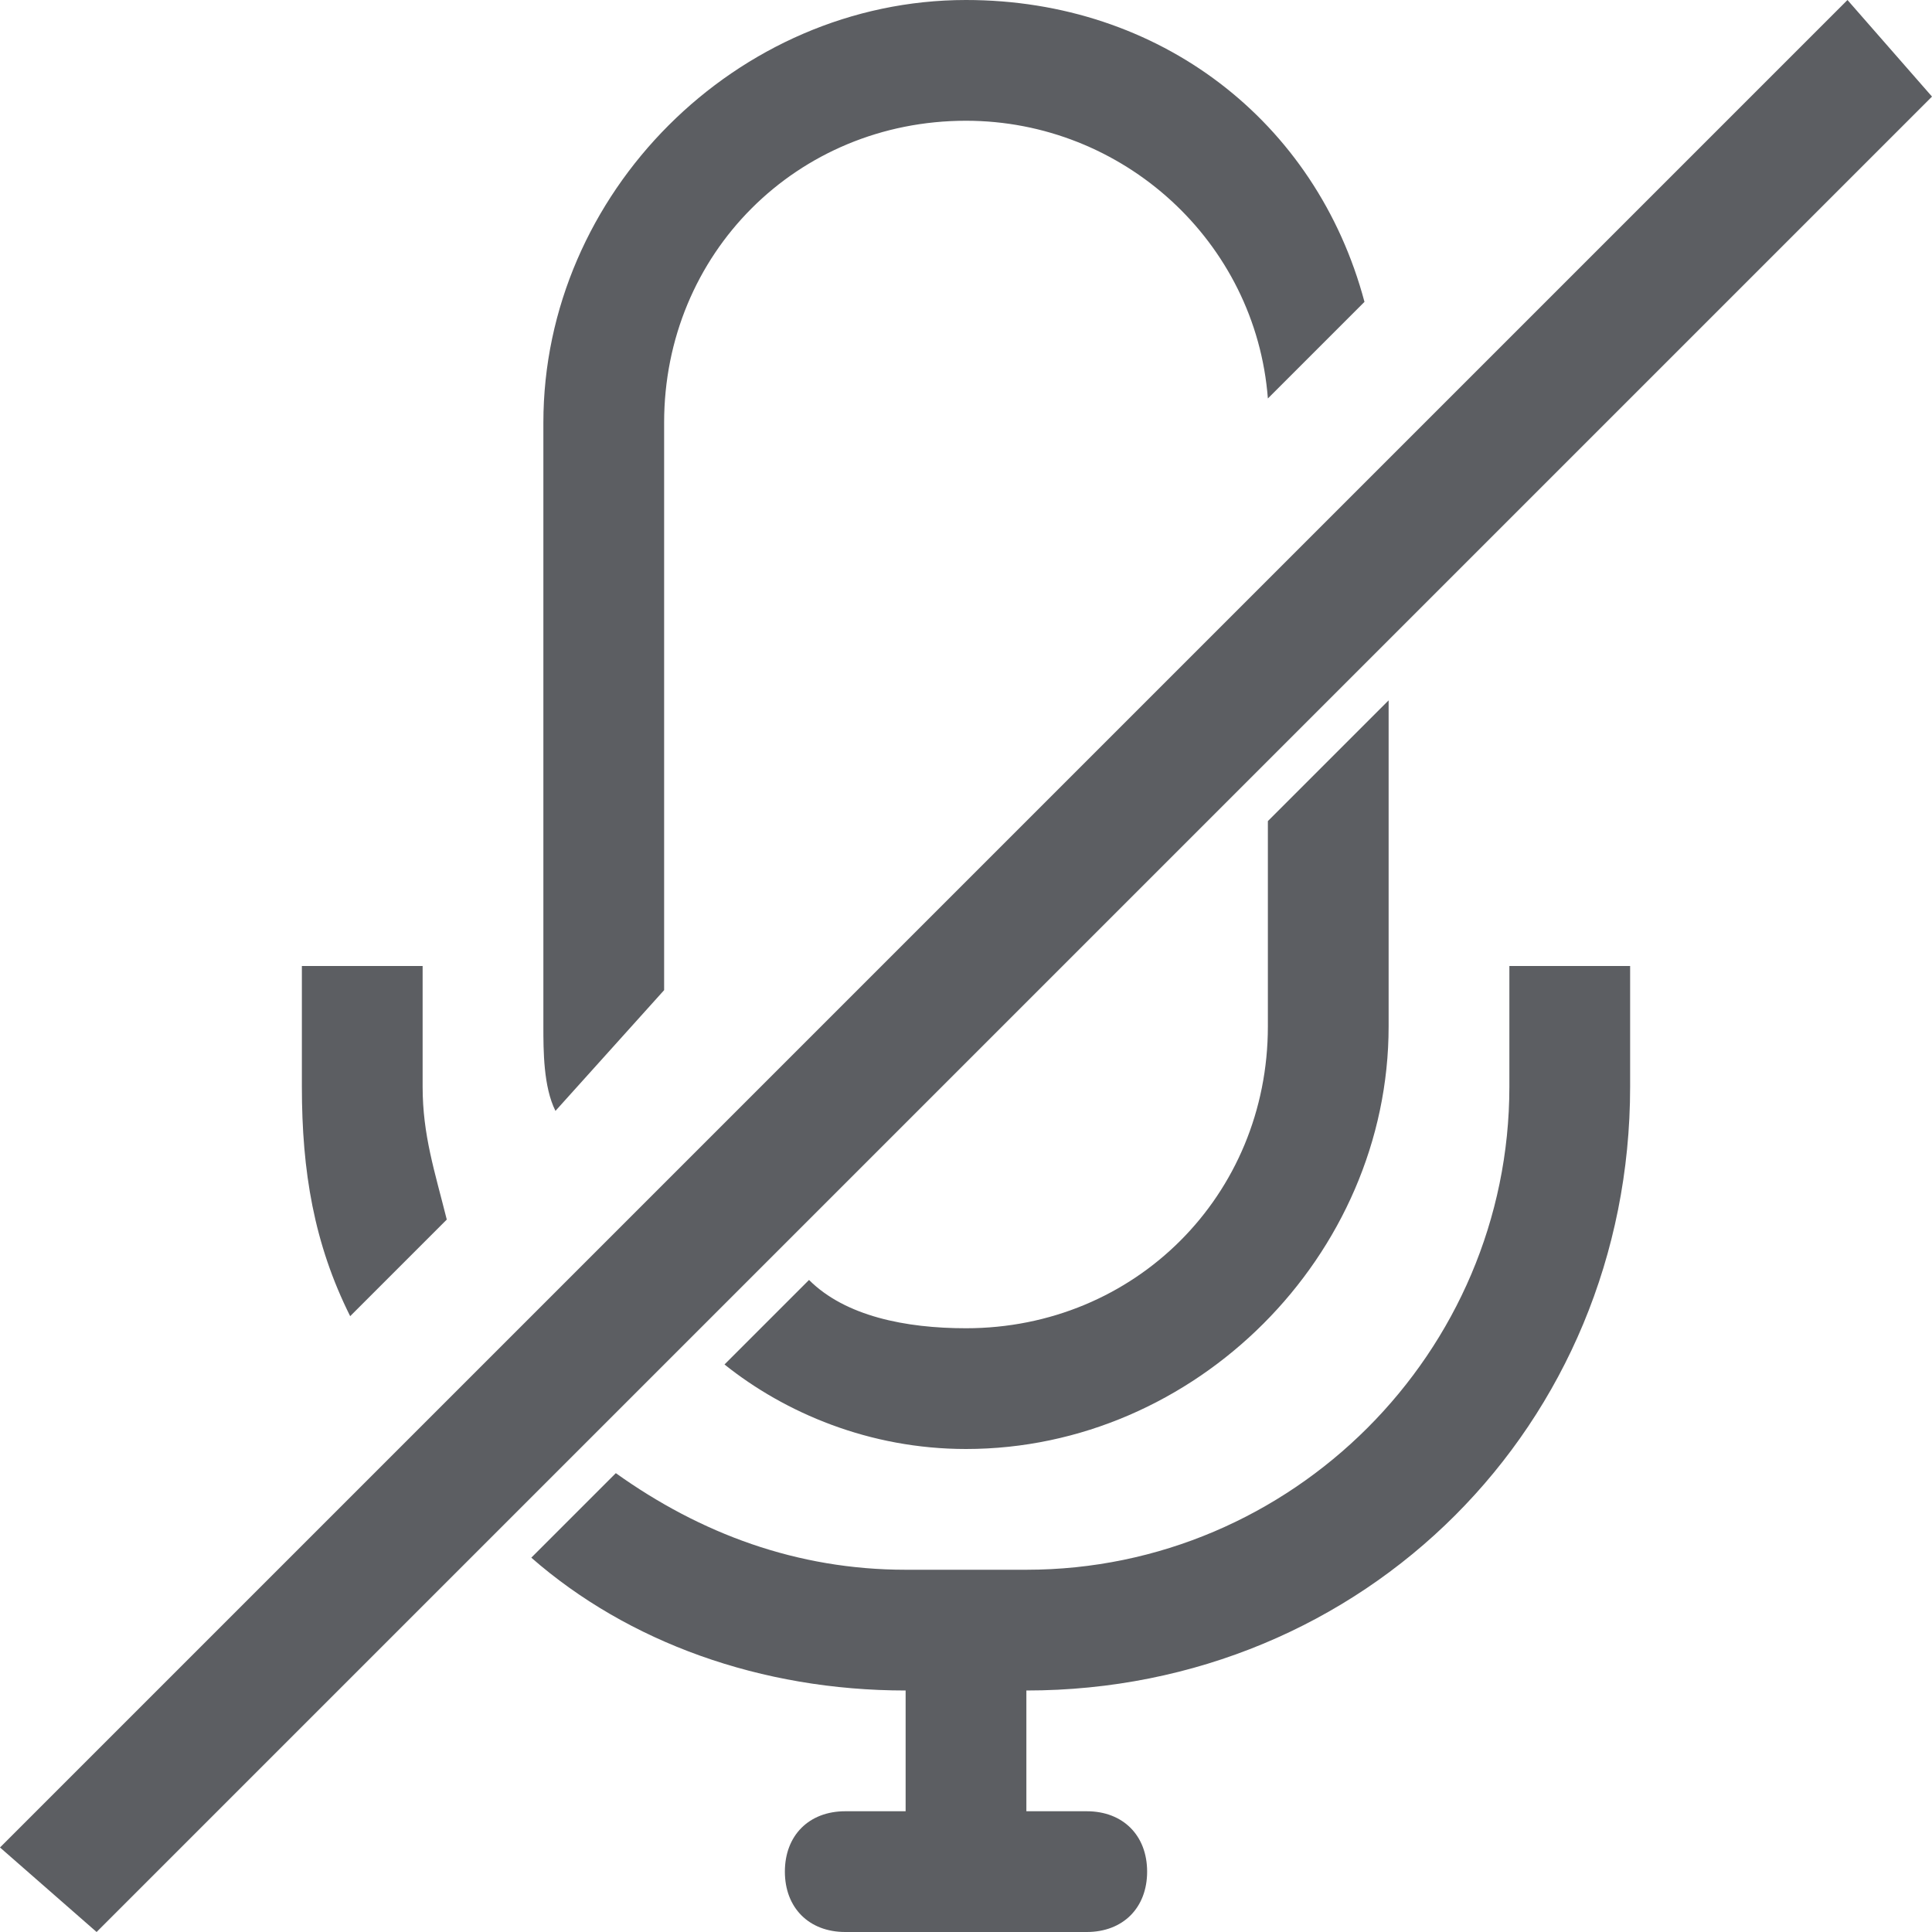
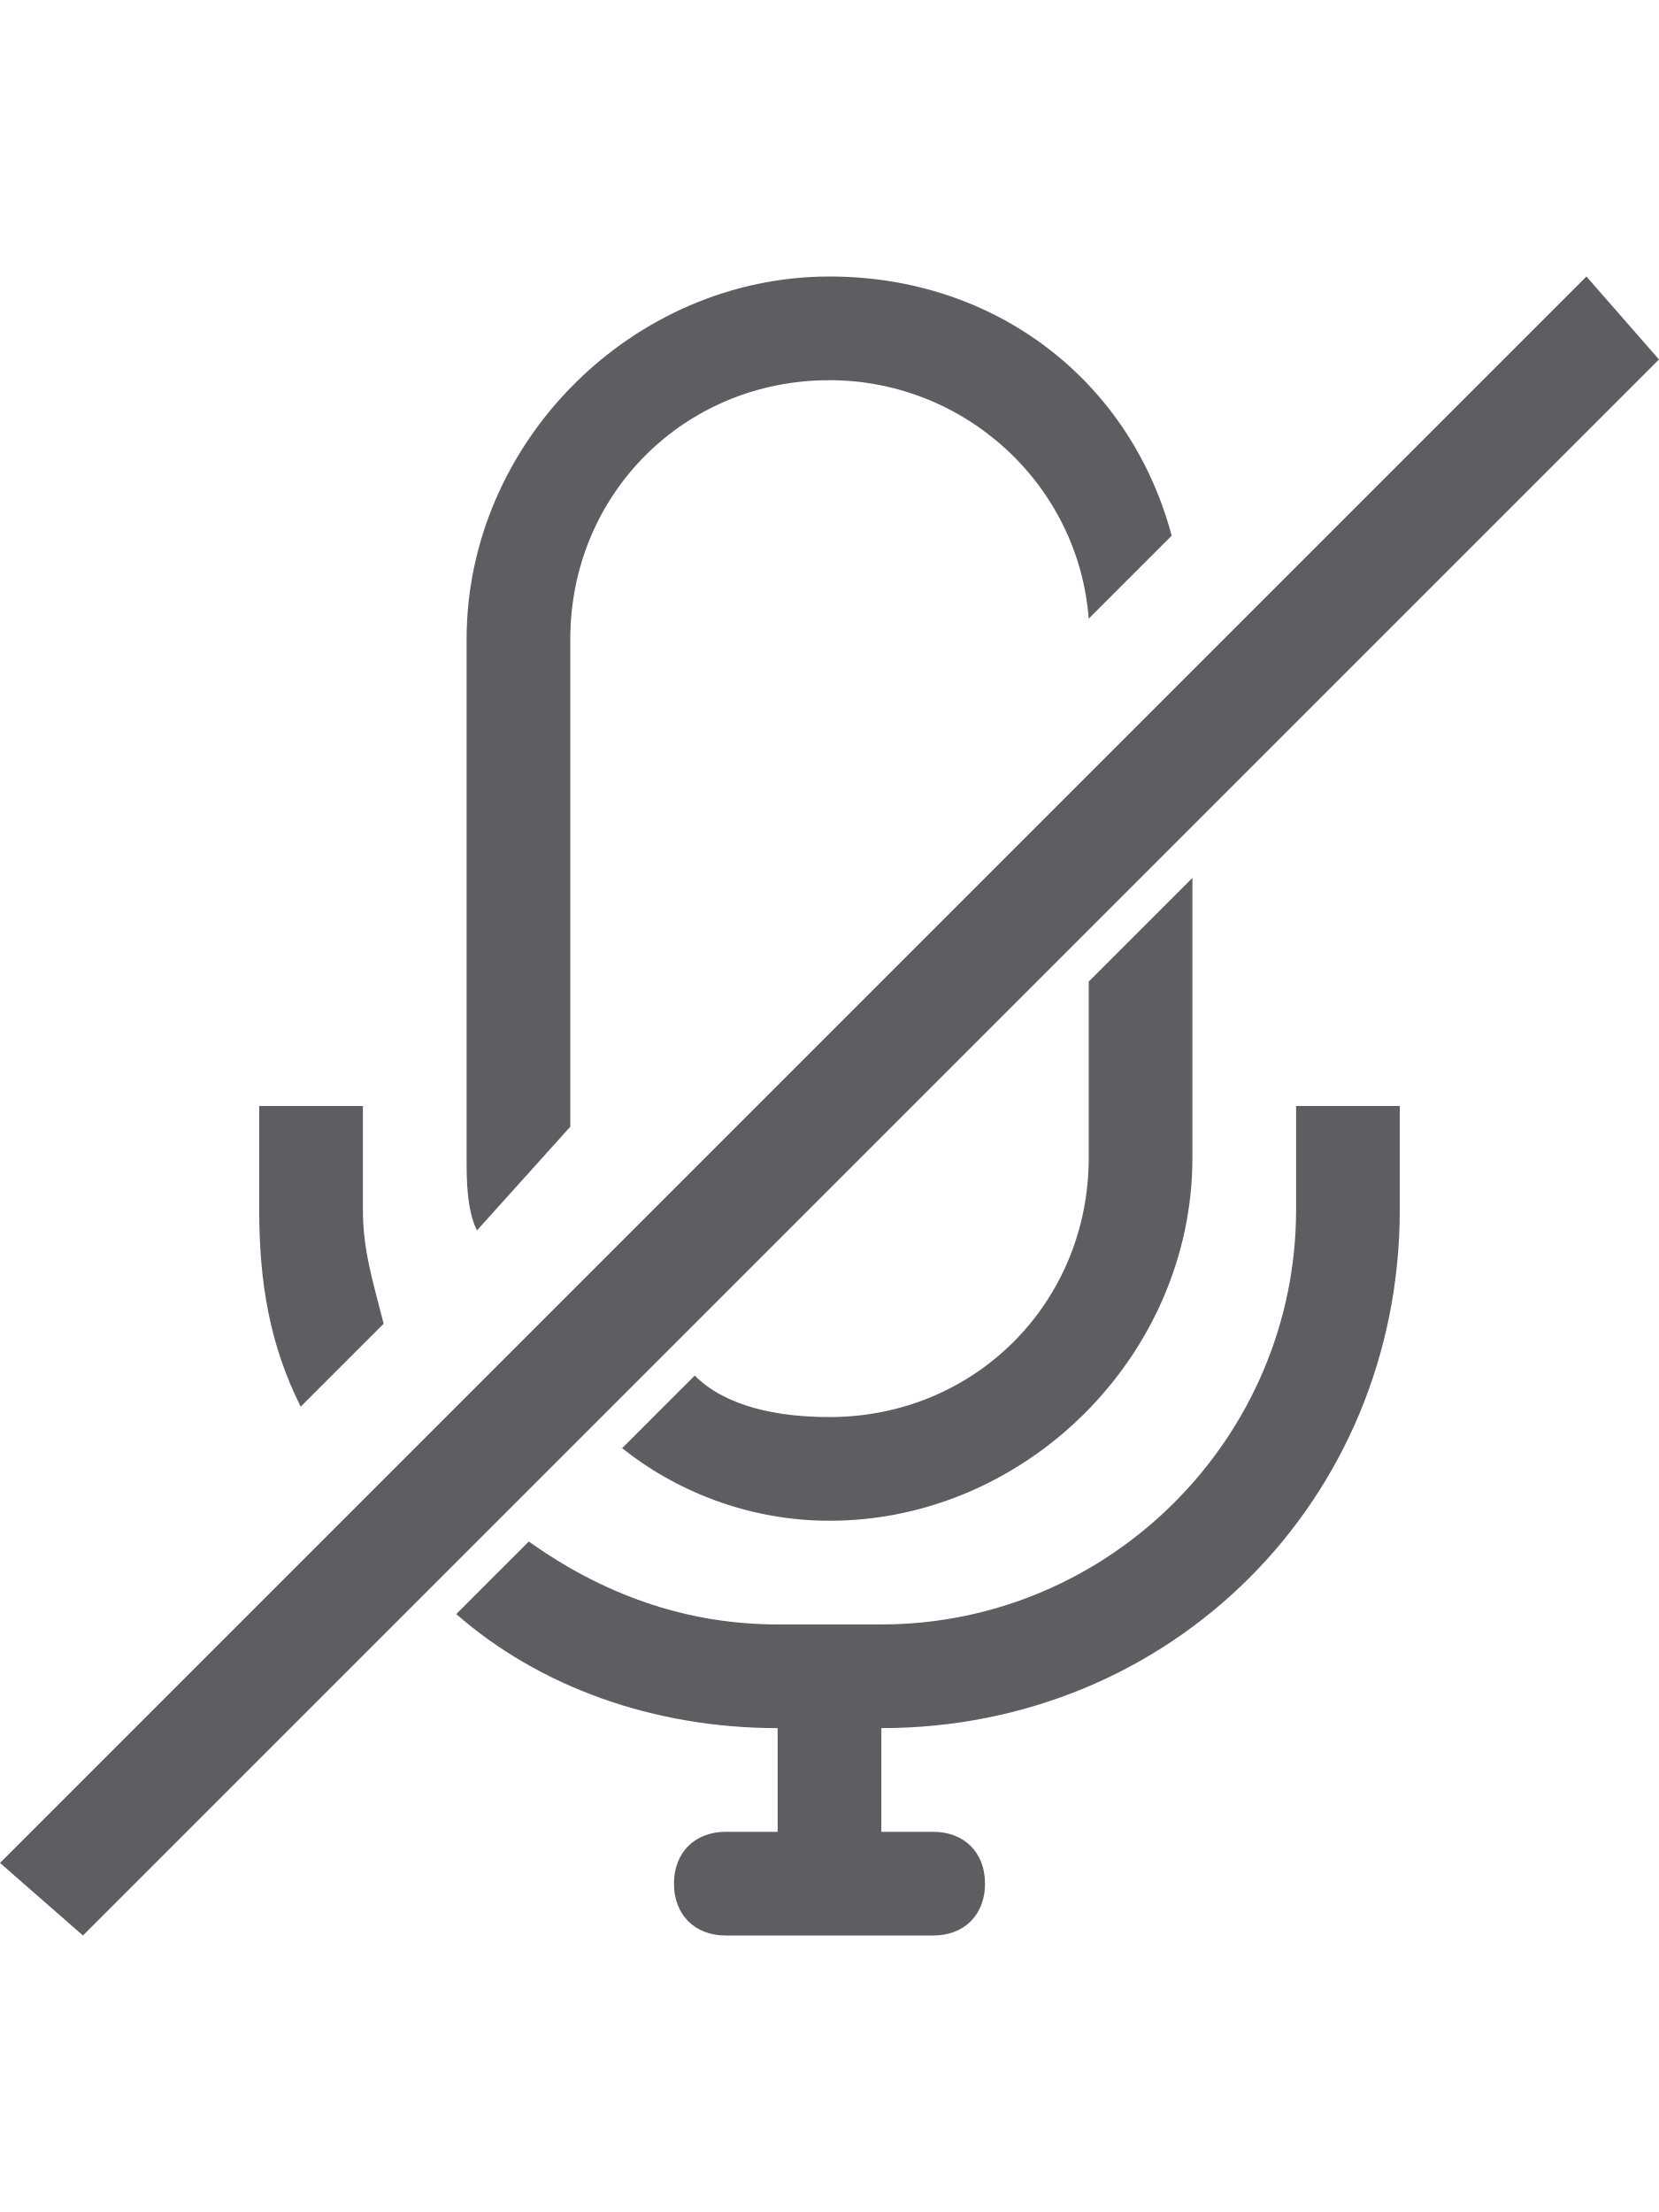
- <svg xmlns="http://www.w3.org/2000/svg" version="1.1" id="Layer_1" x="0px" y="0px" viewBox="0 0 16 16" enable-background="new 0 0 16 16" xml:space="preserve">
+ <svg xmlns="http://www.w3.org/2000/svg" version="1.1" id="Layer_1" x="0px" y="0px" width="480px" height="640px" viewBox="0 0 480 640" enable-background="new 0 0 480 640" xml:space="preserve">
  <g id="communication_-_mic_silent_mute">
    <g>
-       <path fill="#5C5E62" d="M5.5,8.2V3.5C5.5,2.1,6.6,1,8,1c1.3,0,2.4,1,2.5,2.3l0.8-0.8C10.9,1,9.6,0,8,0C6.1,0,4.5,1.6,4.5,3.5v5    c0,0.2,0,0.5,0.1,0.7L5.5,8.2z M10.5,8.5C10.5,9.9,9.4,11,8,11c-0.5,0-1-0.1-1.3-0.4L6,11.3C6.5,11.7,7.2,12,8,12    c1.9,0,3.5-1.6,3.5-3.5V5.8l-1,1V8.5z M12.5,8v1c0,2.2-1.8,4-4,4h-1c-0.9,0-1.7-0.3-2.4-0.8l-0.7,0.7C5.2,13.6,6.3,14,7.5,14v1H7    c-0.3,0-0.5,0.2-0.5,0.5S6.7,16,7,16h2c0.3,0,0.5-0.2,0.5-0.5S9.3,15,9,15H8.5v-1c2.8,0,5-2.2,5-5V8H12.5z M3.5,8h-1v1    c0,0.7,0.1,1.3,0.4,1.9l0.8-0.8C3.6,9.7,3.5,9.4,3.5,9V8z" />
+       <path fill="#5C5E62" d="M165,326V185c0-42,33-75,75-75c39,0,71.999,30,75,69l24-24c-12-45-51-75-99-75c-57,0-105,48-105,105v150    c0,6,0,15,3,21L165,326z M315,335c0,42-33,75-75,75c-15,0-30-3-39-12l-21,21c15,12,36,21,60,21c57,0,105-48,105-105v-81l-30,30    V335z M375,320v30c0,66-54,120-120,120h-30c-27,0-51-9-72-24l-21,21c24,21.001,57,33,93,33v30h-15c-9,0-15,6-15,15s6,15,15,15h60    c9,0,15-6,15-15s-6-15-15-15h-15v-30c84,0,150-66,150-150v-30H375z M105,320H75v30c0,21,3,39,12,57l24-24c-3-12-6-21-6-33V320z" />
    </g>
  </g>
-   <polygon fill="#5C5E62" points="16,0.8 12.3,4.5 4.5,12.3 0.8,16 0,15.3 15.3,0 " />
+   <polygon fill="#5C5E62" points="480,104 369,215 135,449 24,560 0,539 459,80 " />
</svg>
